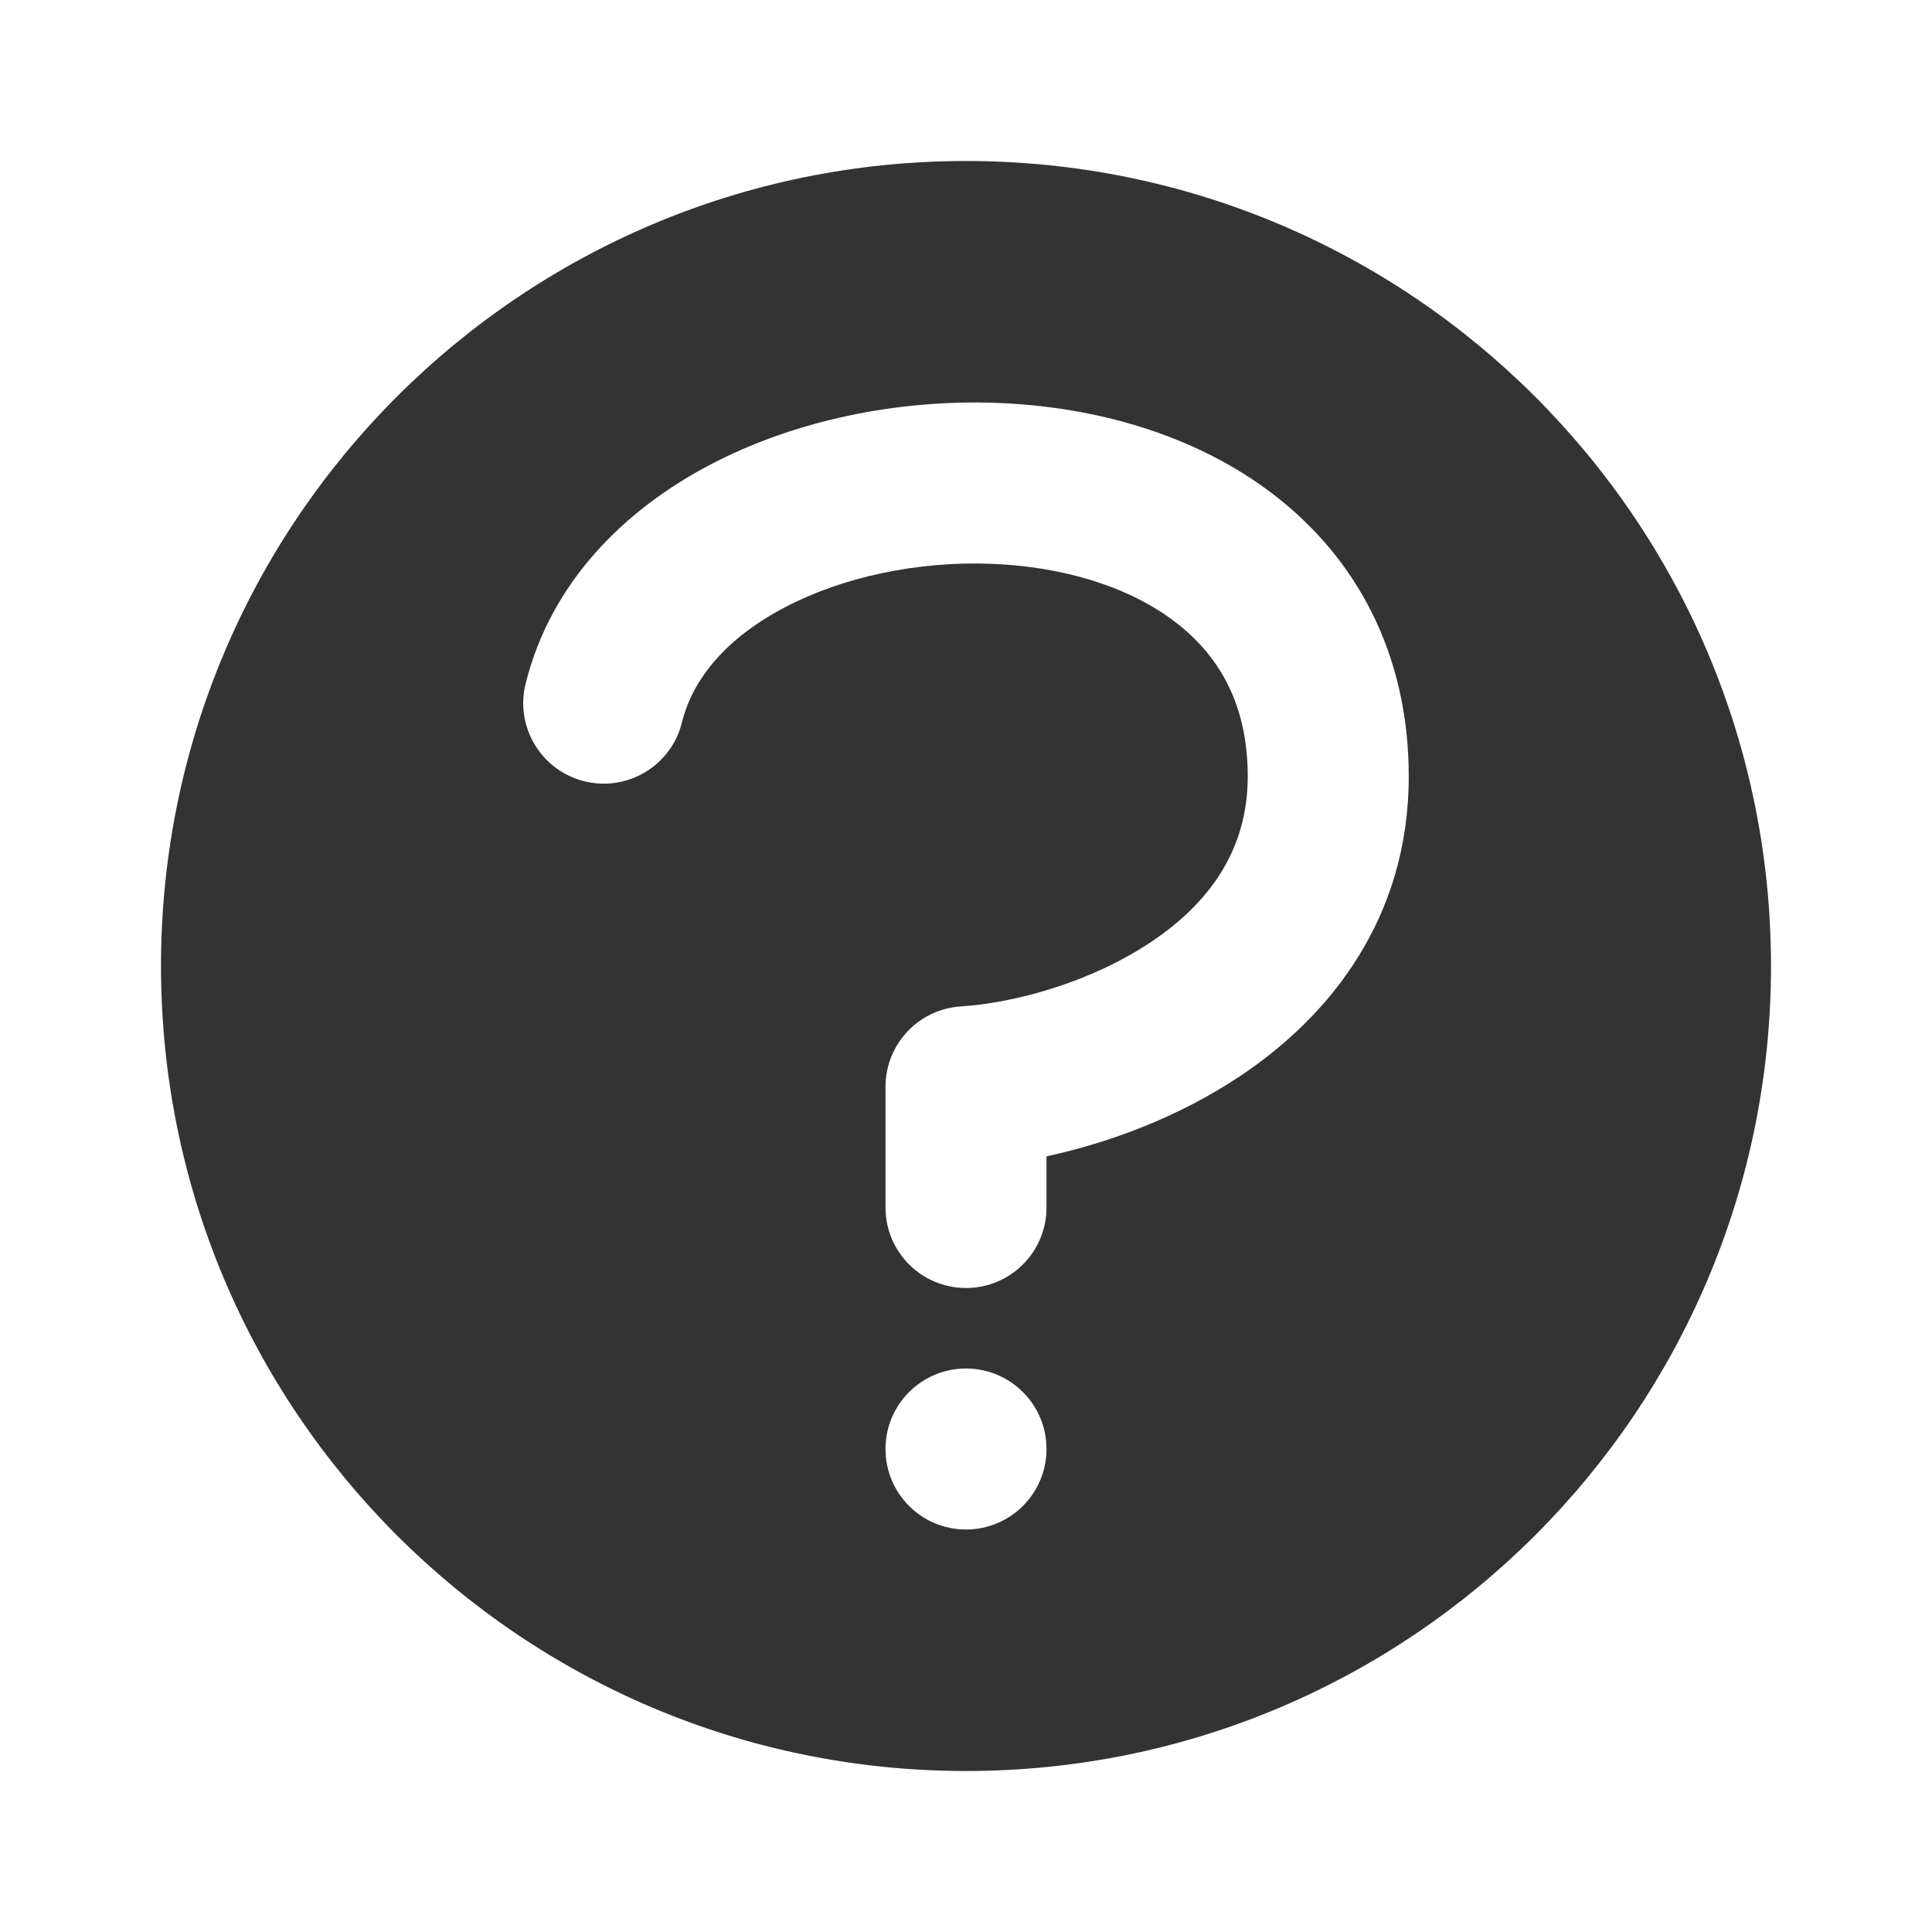
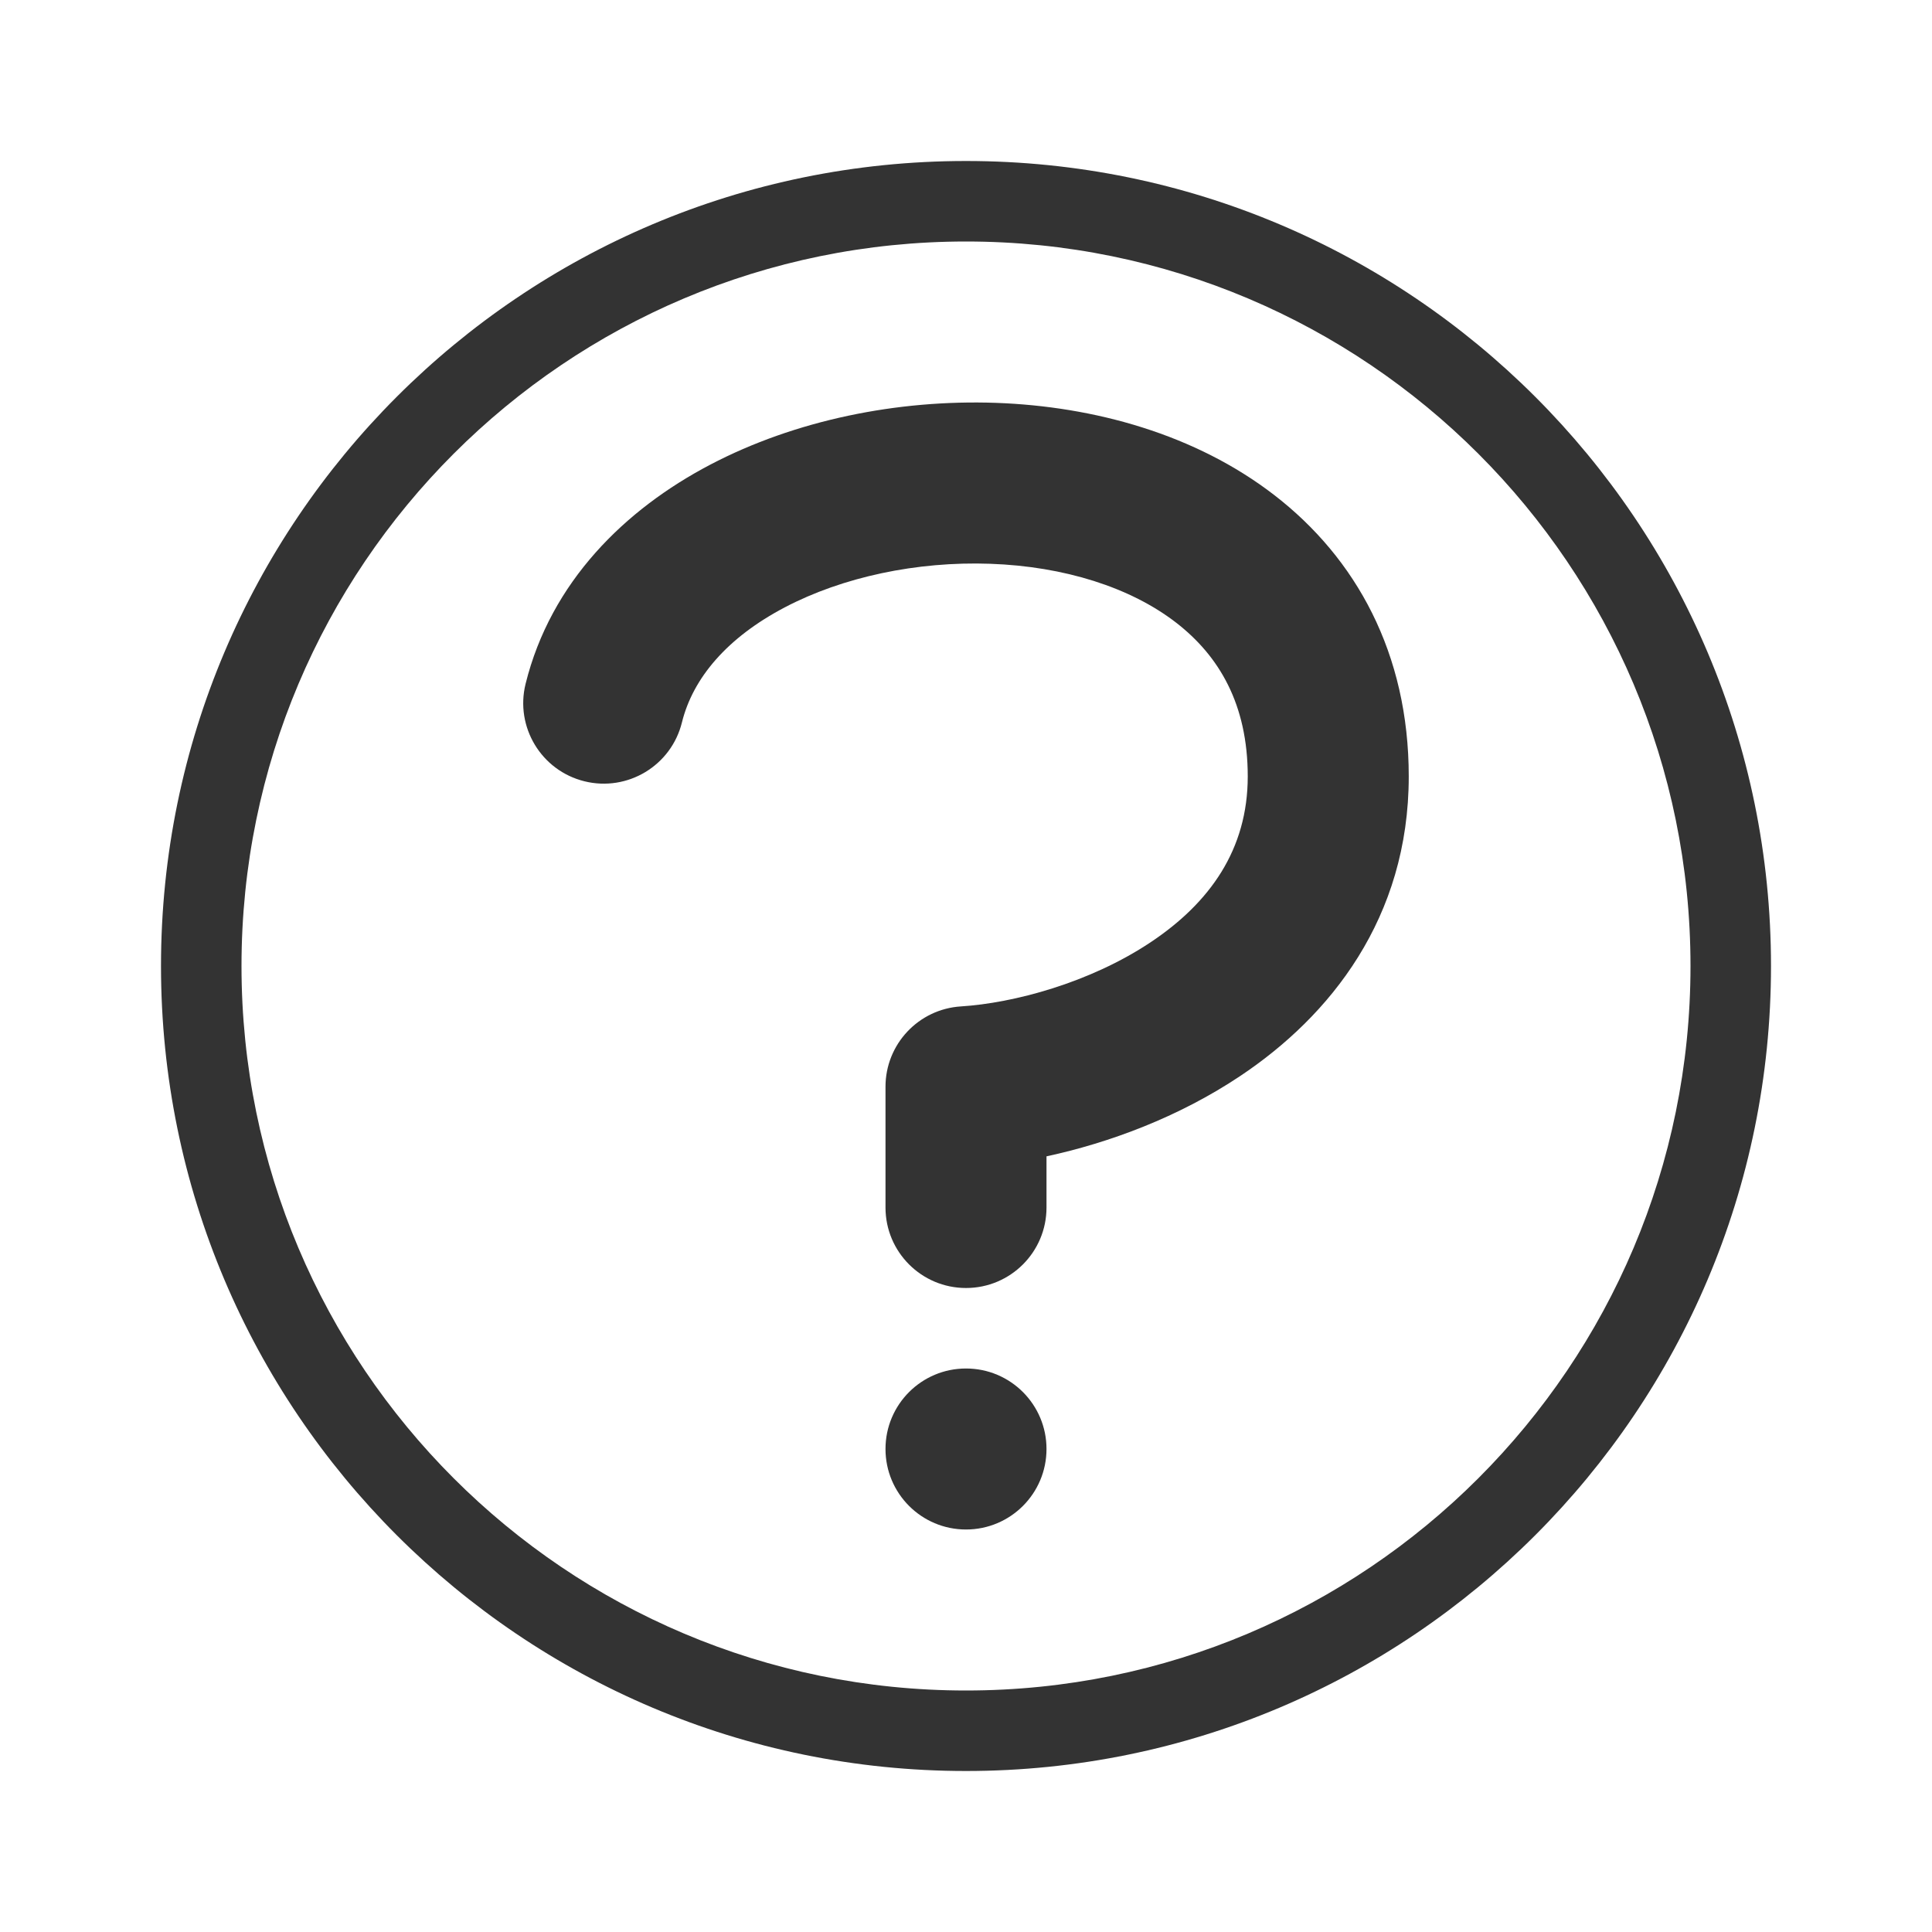
<svg xmlns="http://www.w3.org/2000/svg" width="48" height="48" viewBox="0 0 48 48" fill="none">
-   <path fill-rule="evenodd" clip-rule="evenodd" d="M24 44C35.046 44 44 35.046 44 24C44 12.954 35.046 4 24 4C12.954 4 4 12.954 4 24C4 35.046 12.954 44 24 44ZM31.663 12.303C33.689 13.868 35 16.23 35 19.29C35 22.811 33.046 25.244 30.81 26.735C29.283 27.755 27.552 28.395 26 28.729V30C26 31.105 25.105 32 24 32C22.895 32 22 31.105 22 30V27C22 25.944 22.82 25.071 23.874 25.004C25.176 24.922 27.074 24.42 28.59 23.408C30.054 22.431 31 21.11 31 19.29C31 17.496 30.286 16.293 29.218 15.468C28.085 14.593 26.442 14.072 24.604 14.007C22.773 13.942 20.931 14.338 19.501 15.088C18.07 15.838 17.215 16.843 16.942 17.95C16.677 19.022 15.592 19.676 14.52 19.411C13.448 19.146 12.793 18.062 13.058 16.99C13.685 14.455 15.53 12.654 17.643 11.546C19.757 10.437 22.302 9.923 24.746 10.009C27.183 10.096 29.702 10.788 31.663 12.303ZM22 36C22 34.895 22.895 34 24 34C25.105 34 26 34.895 26 36C26 37.105 25.105 38 24 38C22.895 38 22 37.105 22 36Z" fill="#333333" />
+   <path fill-rule="evenodd" clip-rule="evenodd" d="M24 42C33.941 42 42 33.941 42 24C42 14.059 33.941 6 24 6C14.059 6 6 14.059 6 24C6 33.941 14.059 42 24 42ZM24 44C35.046 44 44 35.046 44 24C44 12.954 35.046 4 24 4C12.954 4 4 12.954 4 24C4 35.046 12.954 44 24 44Z" fill="#333333" />
+   <path d="M31.663 12.303C33.689 13.868 35 16.23 35 19.29C35 22.811 33.046 25.244 30.81 26.735C29.283 27.755 27.552 28.395 26 28.729V30C26 31.105 25.105 32 24 32C22.895 32 22 31.105 22 30V27C22 25.944 22.82 25.071 23.874 25.004C25.176 24.922 27.074 24.42 28.59 23.408C30.054 22.431 31 21.11 31 19.29C31 17.496 30.286 16.293 29.218 15.468C28.085 14.593 26.442 14.072 24.604 14.007C22.773 13.942 20.931 14.338 19.501 15.088C18.07 15.838 17.215 16.843 16.942 17.95C16.677 19.022 15.592 19.676 14.52 19.411C13.448 19.146 12.793 18.062 13.058 16.99C13.685 14.455 15.53 12.654 17.643 11.546C19.757 10.437 22.302 9.923 24.746 10.009C27.183 10.096 29.702 10.788 31.663 12.303Z" fill="#333333" />
+   <path d="M22 36C22 34.895 22.895 34 24 34C25.105 34 26 34.895 26 36C26 37.105 25.105 38 24 38C22.895 38 22 37.105 22 36Z" fill="#333333" />
</svg>
